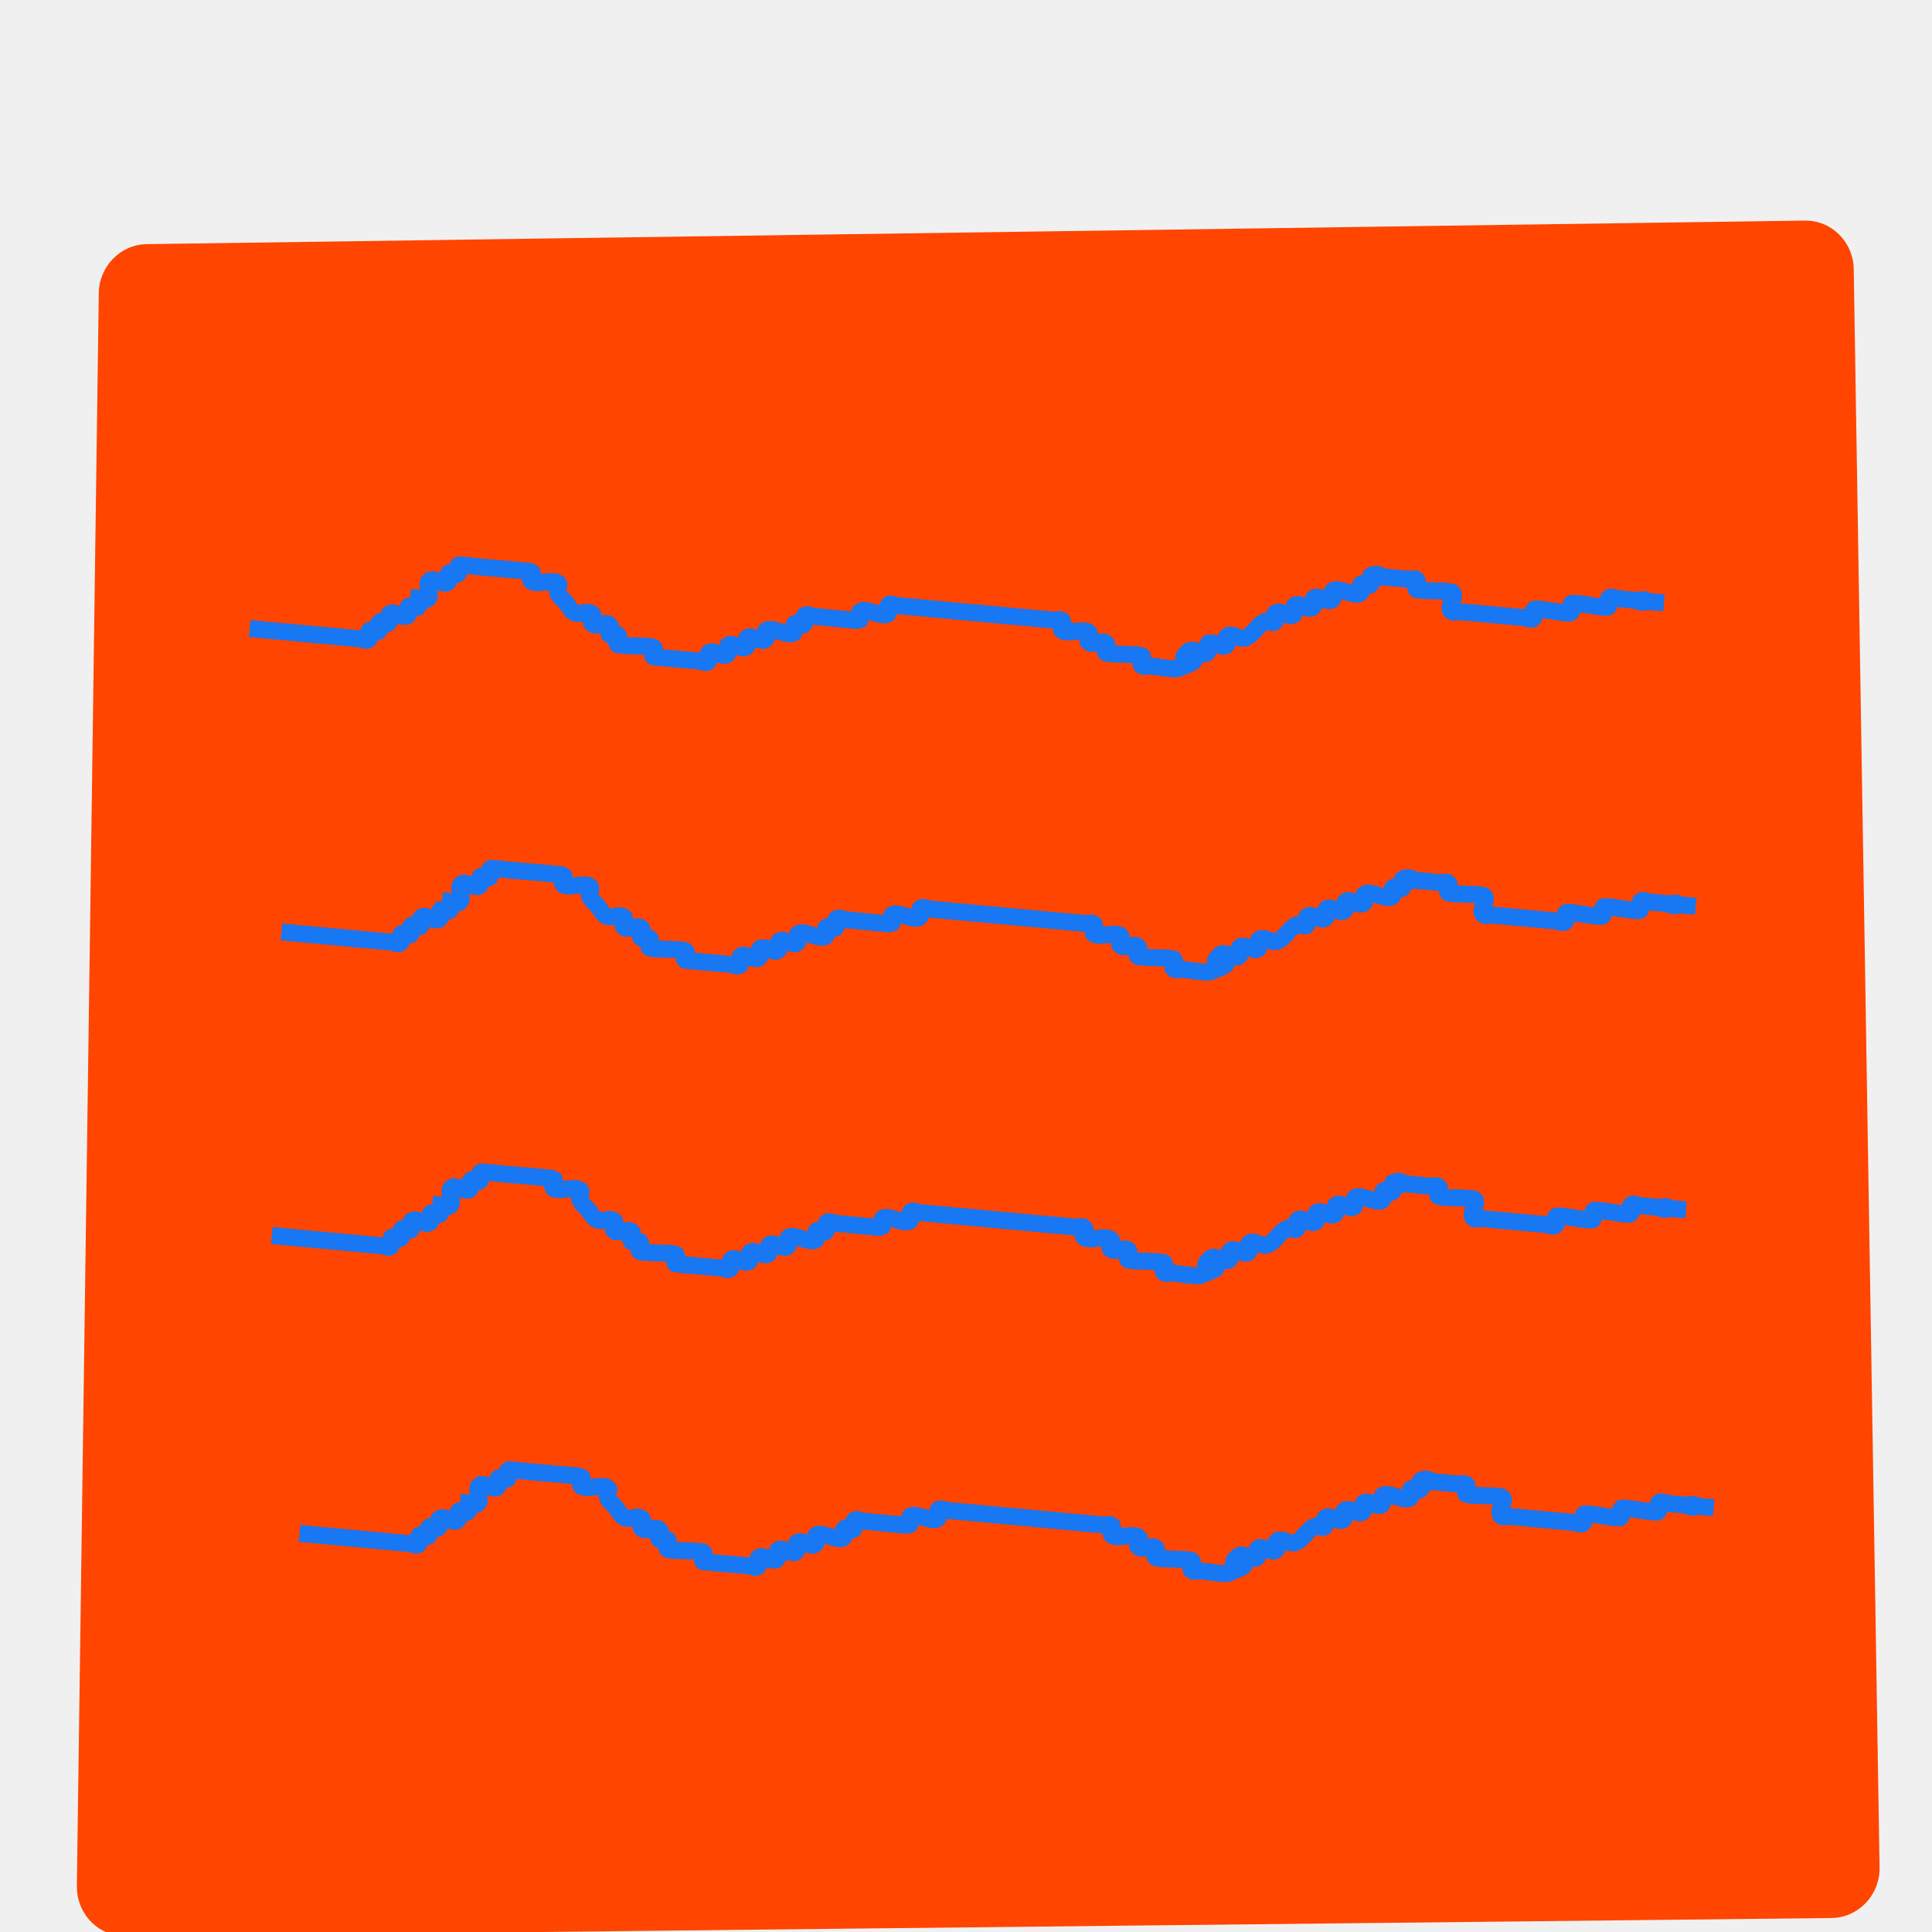
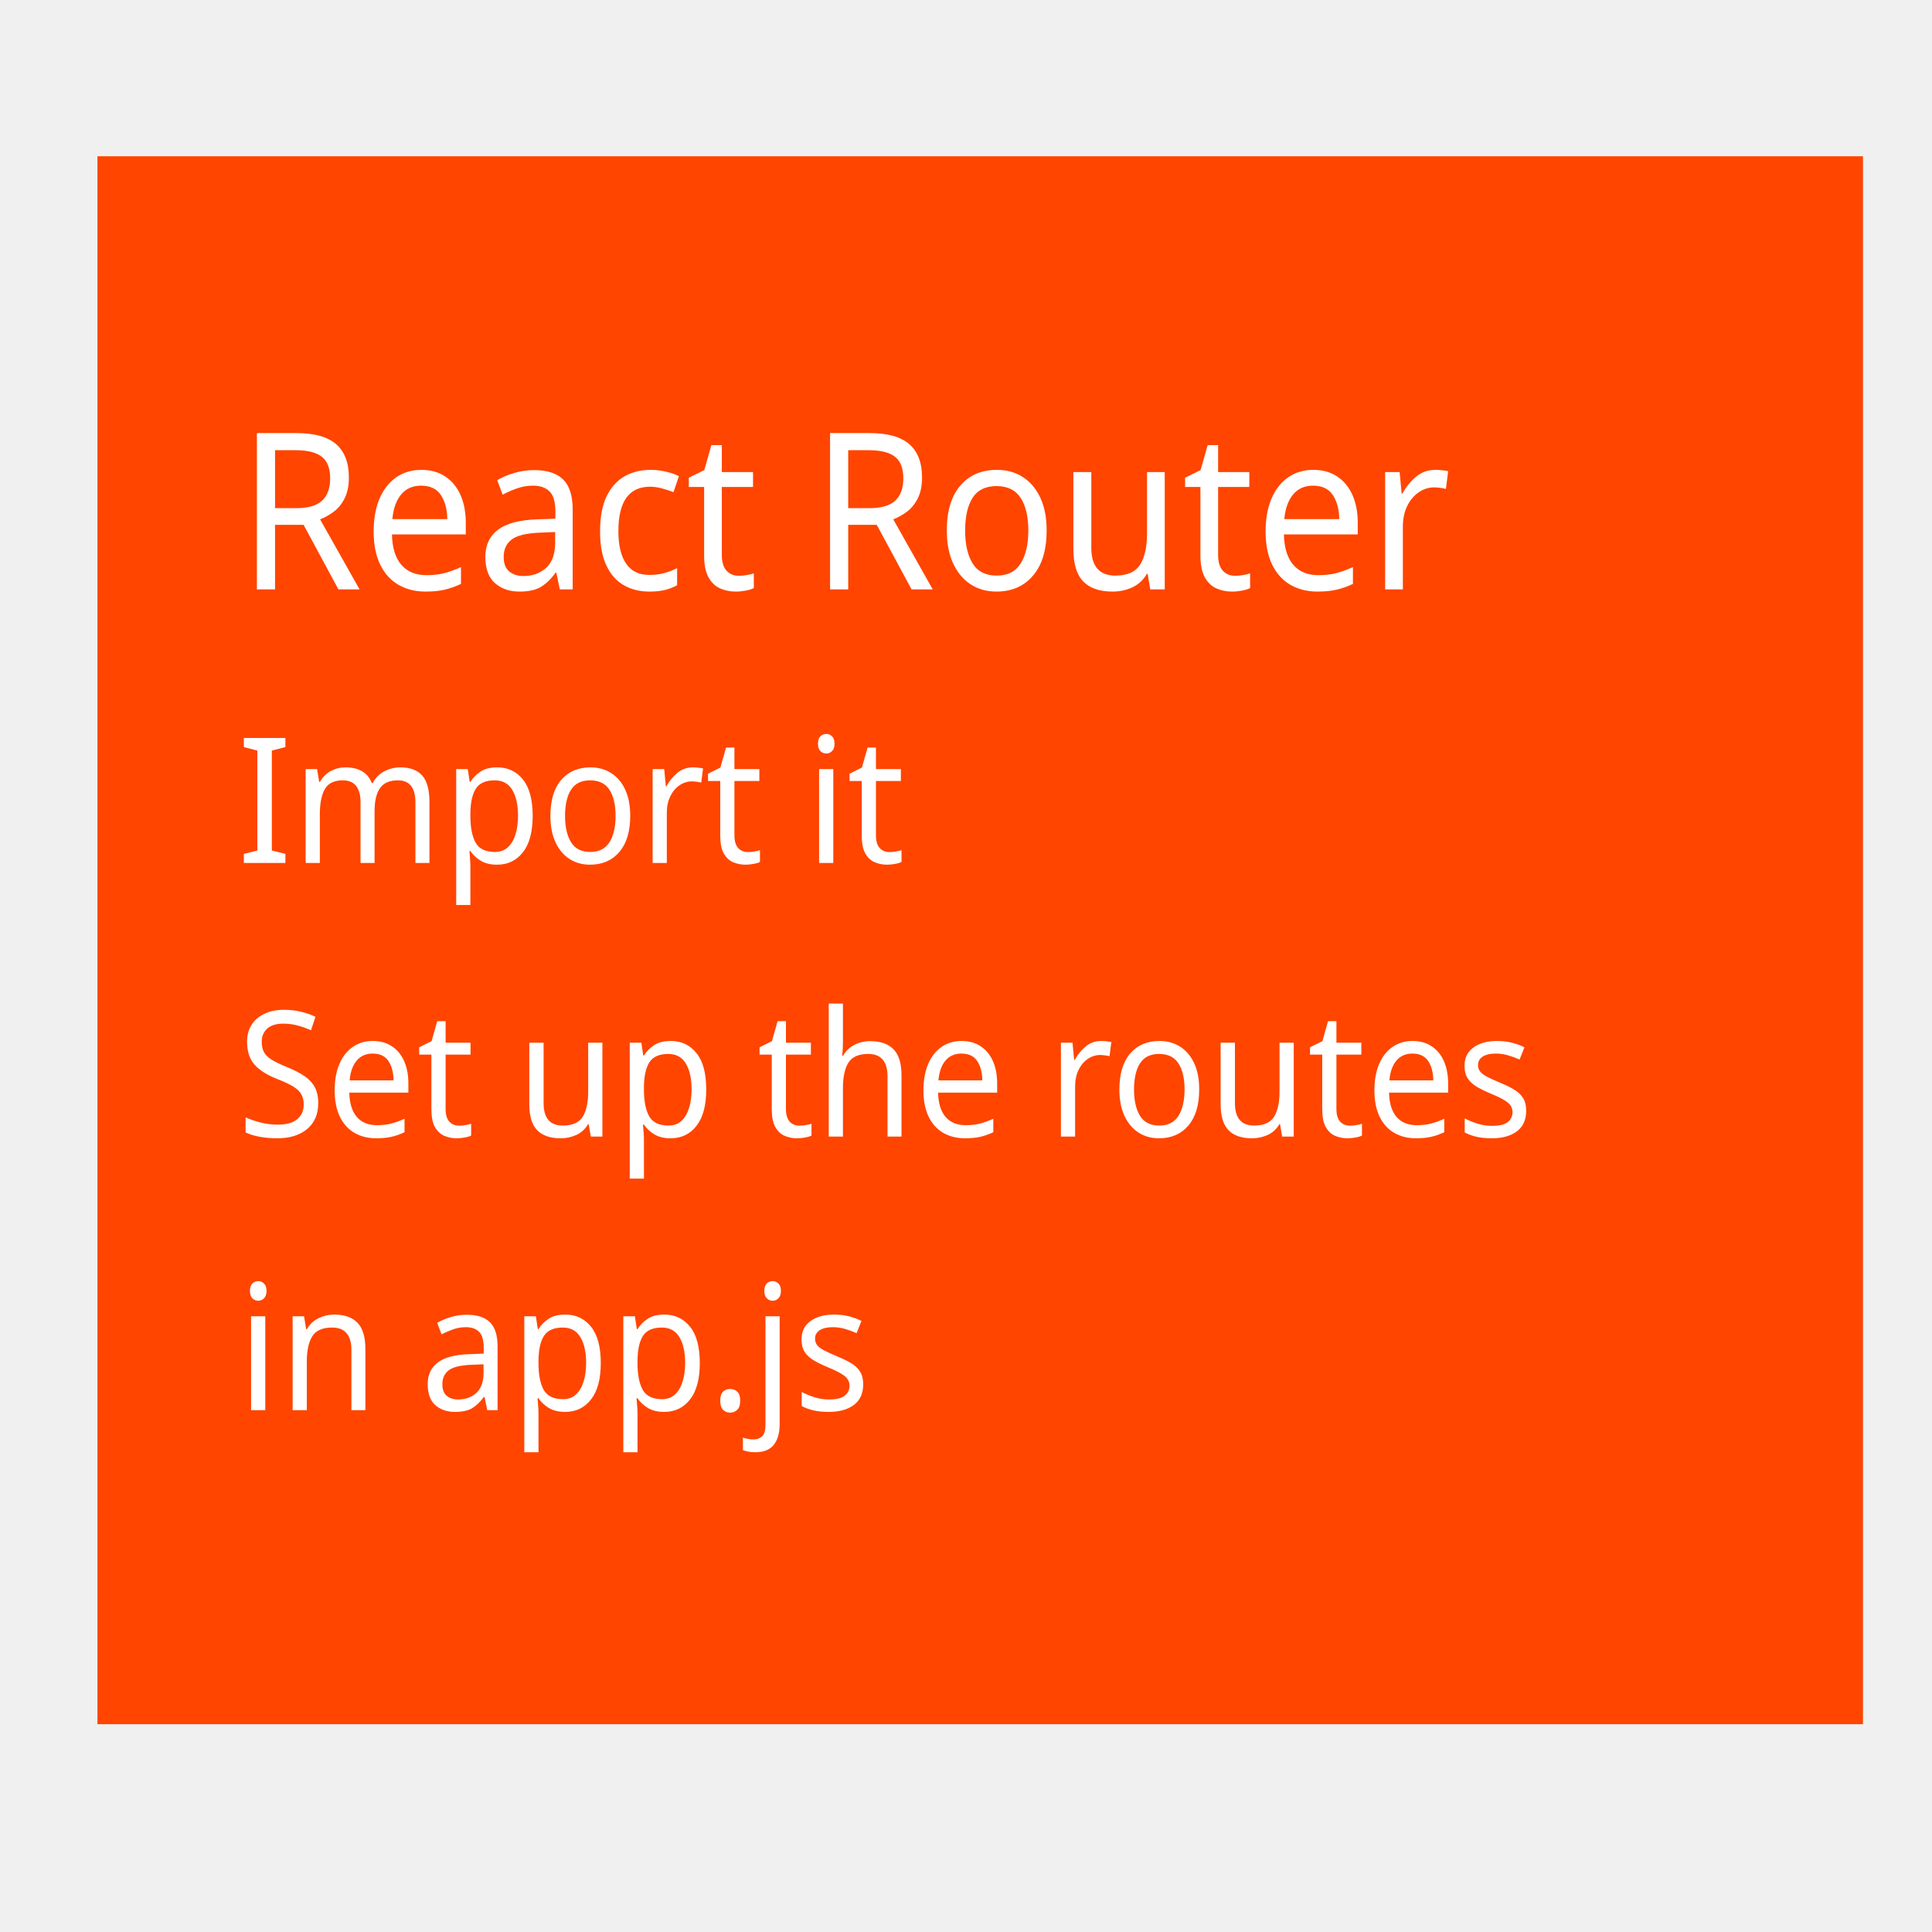
<svg xmlns="http://www.w3.org/2000/svg" version="1.1" id="Capa_1" x="0px" y="0px" viewBox="0 0 512.092 512.092" style="enable-background:new 0 0 512.092 512.092;" xml:space="preserve" width="512px" height="512px" class="">
-   <defs id="defs15" />
-   <path id="path4" data-old_color="#FFE082" class="" data-original="#FFE082" d="m 491.347,71.427 c -0.062,-7.253 -5.86,-13.056 -12.948,-12.959 -0.038,10e-4 -0.074,8.04e-4 -0.112,0.002 L 367.159,60.052 38.941,64.712 c -7.025,0.071 -12.712,5.909 -12.761,13.098 L 20.373,499.933 c -0.089,6.797 4.905,12.519 11.512,13.19 l 1.455,0.154 452.107,-4.89 c 7.088,-0.079 12.796,-6.024 12.749,-13.278 6.6e-4,-0.056 -0.001,-0.11 -0.002,-0.166 z" style="fill:#ff4500;stroke-width:1.217" />
-   <path style="fill:none;stroke:#1877f2;stroke-width:4.49;stroke-linecap:butt;stroke-linejoin:miter;stroke-miterlimit:4;stroke-dasharray:none;stroke-opacity:1" d="m 66.19,166.608 c 8.891,0.825 17.782,1.651 26.674,2.476 0.808,0.075 1.617,0.15 2.425,0.225 0.808,0.075 1.8,0.744 2.425,0.225 0.625,-0.518 -0.4,-1.906 0.225,-2.425 0.625,-0.518 1.8,0.744 2.425,0.225 0.625,-0.518 -0.4,-1.906 0.225,-2.425 0.625,-0.518 1.8,0.744 2.425,0.225 0.625,-0.518 -0.4,-1.906 0.225,-2.425 1.249,-1.037 3.601,1.487 4.85,0.45 0.625,-0.518 -0.4,-1.906 0.225,-2.425 0.625,-0.519 1.8,0.744 2.425,0.225 0.625,-0.518 0.15,-1.617 0.225,-2.425 0.808,0.075 1.8,0.744 2.425,0.225 1.249,-1.037 -0.799,-3.813 0.45,-4.85 1.249,-1.037 3.601,1.487 4.85,0.45 0.625,-0.518 -0.4,-1.906 0.225,-2.425 0.625,-0.518 1.8,0.744 2.425,0.225 0.625,-0.518 -0.4,-1.906 0.225,-2.425 0.085,-0.071 6.687,0.621 7.275,0.675 1.143,0.106 12.025,1.005 12.124,1.125 0.518,0.625 -0.744,1.8 -0.225,2.425 1.1,1.325 6.175,-0.65 7.275,0.675 0.518,0.625 -0.519,1.668 -0.225,2.425 0.416,1.07 1.467,1.767 2.2,2.65 0.733,0.883 1.225,2.044 2.2,2.65 1.379,0.857 3.813,-0.799 4.85,0.45 0.519,0.625 -0.744,1.8 -0.225,2.425 1.037,1.249 3.813,-0.799 4.85,0.45 0.518,0.625 -0.744,1.8 -0.225,2.425 0.518,0.625 1.906,-0.4 2.425,0.225 0.518,0.625 -0.744,1.8 -0.225,2.425 0.529,0.638 9.17,0.263 9.699,0.9 0.519,0.625 -0.744,1.8 -0.225,2.425 0.088,0.107 8.809,0.818 9.7,0.9 0.808,0.075 1.617,0.15 2.425,0.225 0.808,0.075 1.8,0.744 2.425,0.225 0.625,-0.518 -0.4,-1.906 0.225,-2.425 1.249,-1.037 3.601,1.487 4.85,0.45 0.625,-0.518 -0.4,-1.906 0.225,-2.425 1.249,-1.037 3.601,1.487 4.85,0.45 0.625,-0.518 -0.4,-1.906 0.225,-2.425 1.249,-1.037 3.601,1.487 4.85,0.45 0.625,-0.518 -0.4,-1.906 0.225,-2.425 1.325,-1.1 5.95,1.775 7.275,0.675 0.625,-0.519 -0.4,-1.906 0.225,-2.425 0.625,-0.518 1.8,0.744 2.425,0.225 0.625,-0.518 -0.4,-1.906 0.225,-2.425 0.625,-0.518 1.617,0.15 2.425,0.225 1.143,0.106 12.004,1.225 12.124,1.125 0.625,-0.518 -0.4,-1.906 0.225,-2.425 1.325,-1.1 5.95,1.775 7.275,0.675 0.625,-0.518 -0.4,-1.906 0.225,-2.425 0.625,-0.518 1.617,0.15 2.425,0.225 4.041,0.375 8.083,0.75 12.124,1.125 8.891,0.825 17.782,1.651 26.674,2.476 0.808,0.075 1.617,0.15 2.425,0.225 0.808,0.075 1.906,-0.4 2.425,0.225 0.518,0.625 -0.744,1.8 -0.225,2.425 1.1,1.325 6.175,-0.65 7.275,0.675 0.518,0.625 -0.744,1.8 -0.225,2.425 1.037,1.249 3.813,-0.799 4.85,0.45 0.518,0.625 -0.744,1.8 -0.225,2.425 0.529,0.638 9.17,0.263 9.7,0.9 0.518,0.625 -0.744,1.8 -0.225,2.425 0.518,0.625 1.617,0.15 2.425,0.225 1.092,0.101 6.502,0.976 7.275,0.675 10.56,-4.109 -2.608,-0.073 2.875,-4.625 1.249,-1.037 3.601,1.487 4.85,0.45 0.625,-0.518 -0.4,-1.906 0.225,-2.425 1.249,-1.037 3.601,1.487 4.85,0.45 0.625,-0.518 -0.4,-1.906 0.225,-2.425 1.249,-1.037 3.337,1.039 4.85,0.45 2.14,-0.833 3.16,-3.567 5.3,-4.4 0.757,-0.294 1.8,0.744 2.425,0.225 0.625,-0.518 -0.4,-1.906 0.225,-2.425 1.249,-1.037 3.601,1.487 4.85,0.45 0.625,-0.518 -0.4,-1.906 0.225,-2.425 1.249,-1.037 3.601,1.487 4.85,0.45 0.625,-0.518 -0.4,-1.906 0.225,-2.425 1.249,-1.037 3.601,1.487 4.85,0.45 0.625,-0.518 -0.4,-1.906 0.225,-2.425 1.325,-1.1 5.95,1.775 7.275,0.675 0.625,-0.518 -0.4,-1.906 0.225,-2.425 0.625,-0.518 1.8,0.744 2.425,0.225 0.625,-0.518 -0.4,-1.906 0.225,-2.425 0.625,-0.519 2.5,-0.583 2.425,0.225 -0.075,0.808 -3.233,-0.3 -2.425,-0.225 3.233,0.3 6.466,0.6 9.7,0.9 0.808,0.075 1.906,-0.4 2.425,0.225 0.518,0.625 -0.744,1.8 -0.225,2.425 0.529,0.638 9.17,0.263 9.7,0.9 1.037,1.249 -1.487,3.601 -0.45,4.85 0.519,0.625 1.617,0.15 2.425,0.225 4.85,0.45 9.699,0.9 14.549,1.35 0.808,0.075 1.617,0.15 2.425,0.225 0.808,0.075 1.8,0.744 2.425,0.225 0.625,-0.518 -0.4,-1.906 0.225,-2.425 0.638,-0.529 9.062,1.43 9.7,0.9 0.625,-0.518 -0.4,-1.906 0.225,-2.425 0.638,-0.529 9.062,1.43 9.7,0.9 0.625,-0.518 -0.4,-1.906 0.225,-2.425 0.625,-0.518 1.617,0.15 2.425,0.225 0.808,0.075 1.617,0.15 2.425,0.225 0.808,0.075 1.617,0.15 2.425,0.225 0.808,0.075 2.5,-0.583 2.425,0.225 -0.075,0.808 -3.233,-0.3 -2.425,-0.225 2.425,0.225 4.85,0.45 7.275,0.675" id="path836" />
-   <path style="fill:none;stroke:#1877f2;stroke-width:4.49;stroke-linecap:butt;stroke-linejoin:miter;stroke-miterlimit:4;stroke-dasharray:none;stroke-opacity:1" d="m 74.624,247.02 c 8.891,0.825 17.782,1.651 26.674,2.476 0.808,0.075 1.617,0.15 2.425,0.225 0.808,0.075 1.8,0.744 2.425,0.225 0.625,-0.518 -0.4,-1.906 0.225,-2.425 0.625,-0.518 1.8,0.744 2.425,0.225 0.625,-0.518 -0.4,-1.906 0.225,-2.425 0.625,-0.518 1.8,0.744 2.425,0.225 0.625,-0.518 -0.4,-1.906 0.225,-2.425 1.249,-1.037 3.601,1.487 4.85,0.45 0.625,-0.518 -0.4,-1.906 0.225,-2.425 0.625,-0.518 1.8,0.744 2.425,0.225 0.625,-0.518 0.15,-1.617 0.225,-2.425 0.808,0.075 1.8,0.744 2.425,0.225 1.249,-1.037 -0.799,-3.813 0.45,-4.85 1.249,-1.037 3.601,1.487 4.85,0.45 0.625,-0.518 -0.4,-1.906 0.225,-2.425 0.625,-0.518 1.8,0.744 2.425,0.225 0.625,-0.518 -0.4,-1.906 0.225,-2.425 0.085,-0.071 6.687,0.621 7.275,0.675 1.143,0.106 12.025,1.005 12.124,1.125 0.518,0.625 -0.744,1.8 -0.225,2.425 1.1,1.325 6.175,-0.65 7.275,0.675 0.518,0.625 -0.519,1.668 -0.225,2.425 0.416,1.07 1.467,1.767 2.2,2.65 0.733,0.883 1.225,2.044 2.2,2.65 1.379,0.857 3.813,-0.799 4.85,0.45 0.518,0.625 -0.744,1.8 -0.225,2.425 1.037,1.249 3.813,-0.799 4.85,0.45 0.518,0.625 -0.744,1.8 -0.225,2.425 0.518,0.625 1.906,-0.4 2.425,0.225 0.518,0.625 -0.744,1.8 -0.225,2.425 0.529,0.638 9.17,0.263 9.7,0.9 0.518,0.625 -0.744,1.8 -0.225,2.425 0.088,0.107 8.809,0.818 9.7,0.9 0.808,0.075 1.617,0.15 2.425,0.225 0.808,0.075 1.8,0.744 2.425,0.225 0.625,-0.518 -0.4,-1.906 0.225,-2.425 1.249,-1.037 3.601,1.487 4.85,0.45 0.625,-0.518 -0.4,-1.906 0.225,-2.425 1.249,-1.037 3.601,1.487 4.85,0.45 0.625,-0.518 -0.4,-1.906 0.225,-2.425 1.249,-1.037 3.601,1.487 4.85,0.45 0.625,-0.518 -0.4,-1.906 0.225,-2.425 1.325,-1.1 5.95,1.775 7.275,0.675 0.625,-0.519 -0.4,-1.906 0.225,-2.425 0.625,-0.518 1.8,0.744 2.425,0.225 0.625,-0.518 -0.4,-1.906 0.225,-2.425 0.625,-0.518 1.617,0.15 2.425,0.225 1.143,0.106 12.004,1.225 12.124,1.125 0.625,-0.518 -0.4,-1.906 0.225,-2.425 1.325,-1.1 5.95,1.775 7.275,0.675 0.625,-0.518 -0.4,-1.906 0.225,-2.425 0.625,-0.518 1.617,0.15 2.425,0.225 4.041,0.375 8.083,0.75 12.124,1.125 8.891,0.825 17.782,1.651 26.674,2.476 0.808,0.075 1.617,0.15 2.425,0.225 0.808,0.075 1.906,-0.4 2.425,0.225 0.518,0.625 -0.744,1.8 -0.225,2.425 1.1,1.325 6.175,-0.65 7.275,0.675 0.519,0.625 -0.744,1.8 -0.225,2.425 1.037,1.249 3.813,-0.799 4.85,0.45 0.518,0.625 -0.744,1.8 -0.225,2.425 0.529,0.638 9.17,0.263 9.7,0.9 0.519,0.625 -0.744,1.8 -0.225,2.425 0.519,0.625 1.617,0.15 2.425,0.225 1.092,0.101 6.502,0.976 7.275,0.675 10.56,-4.109 -2.608,-0.073 2.875,-4.625 1.249,-1.037 3.601,1.487 4.85,0.45 0.625,-0.518 -0.4,-1.906 0.225,-2.425 1.249,-1.037 3.601,1.487 4.85,0.45 0.625,-0.518 -0.4,-1.906 0.225,-2.425 1.249,-1.037 3.337,1.039 4.85,0.45 2.14,-0.833 3.16,-3.567 5.3,-4.4 0.757,-0.294 1.8,0.744 2.425,0.225 0.625,-0.518 -0.4,-1.906 0.225,-2.425 1.249,-1.037 3.601,1.487 4.85,0.45 0.625,-0.518 -0.4,-1.906 0.225,-2.425 1.249,-1.037 3.601,1.487 4.85,0.45 0.625,-0.518 -0.4,-1.906 0.225,-2.425 1.249,-1.037 3.601,1.487 4.85,0.45 0.625,-0.518 -0.4,-1.906 0.225,-2.425 1.325,-1.1 5.95,1.775 7.275,0.675 0.625,-0.518 -0.4,-1.906 0.225,-2.425 0.625,-0.518 1.8,0.744 2.425,0.225 0.625,-0.518 -0.4,-1.906 0.225,-2.425 0.625,-0.519 2.5,-0.583 2.425,0.225 -0.075,0.808 -3.233,-0.3 -2.425,-0.225 3.233,0.3 6.466,0.6 9.7,0.9 0.808,0.075 1.906,-0.4 2.425,0.225 0.518,0.625 -0.744,1.8 -0.225,2.425 0.529,0.638 9.17,0.263 9.7,0.9 1.037,1.249 -1.487,3.601 -0.45,4.85 0.518,0.625 1.617,0.15 2.425,0.225 4.85,0.45 9.699,0.9 14.549,1.35 0.808,0.075 1.617,0.15 2.425,0.225 0.808,0.075 1.8,0.744 2.425,0.225 0.625,-0.518 -0.4,-1.906 0.225,-2.425 0.638,-0.529 9.062,1.43 9.7,0.9 0.625,-0.518 -0.4,-1.906 0.225,-2.425 0.638,-0.529 9.062,1.43 9.7,0.9 0.625,-0.518 -0.4,-1.906 0.225,-2.425 0.625,-0.519 1.617,0.15 2.425,0.225 0.808,0.075 1.617,0.15 2.425,0.225 0.808,0.075 1.617,0.15 2.425,0.225 0.808,0.075 2.5,-0.583 2.425,0.225 -0.075,0.808 -3.233,-0.3 -2.425,-0.225 2.425,0.225 4.85,0.45 7.275,0.675" id="path836-3" />
-   <path style="fill:none;stroke:#1877f2;stroke-width:4.49;stroke-linecap:butt;stroke-linejoin:miter;stroke-miterlimit:4;stroke-dasharray:none;stroke-opacity:1" d="m 72.046,327.491 c 8.891,0.825 17.782,1.651 26.674,2.476 0.808,0.075 1.617,0.15 2.425,0.225 0.808,0.075 1.8,0.744 2.425,0.225 0.625,-0.518 -0.4,-1.906 0.225,-2.425 0.625,-0.518 1.8,0.744 2.425,0.225 0.625,-0.518 -0.4,-1.906 0.225,-2.425 0.625,-0.518 1.8,0.744 2.425,0.225 0.625,-0.518 -0.4,-1.906 0.225,-2.425 1.249,-1.037 3.601,1.487 4.85,0.45 0.625,-0.519 -0.4,-1.906 0.225,-2.425 0.625,-0.518 1.8,0.744 2.425,0.225 0.625,-0.518 0.15,-1.617 0.225,-2.425 0.808,0.075 1.8,0.744 2.425,0.225 1.249,-1.037 -0.799,-3.813 0.45,-4.85 1.249,-1.037 3.601,1.487 4.85,0.45 0.625,-0.518 -0.4,-1.906 0.225,-2.425 0.625,-0.518 1.8,0.744 2.425,0.225 0.625,-0.518 -0.4,-1.906 0.225,-2.425 0.085,-0.071 6.687,0.621 7.275,0.675 1.143,0.106 12.025,1.005 12.124,1.125 0.518,0.625 -0.744,1.8 -0.225,2.425 1.1,1.325 6.175,-0.65 7.275,0.675 0.518,0.625 -0.519,1.668 -0.225,2.425 0.416,1.07 1.467,1.767 2.2,2.65 0.733,0.883 1.225,2.044 2.2,2.65 1.379,0.857 3.813,-0.799 4.85,0.45 0.518,0.625 -0.744,1.8 -0.225,2.425 1.037,1.249 3.813,-0.799 4.85,0.45 0.518,0.625 -0.744,1.8 -0.225,2.425 0.518,0.625 1.906,-0.4 2.425,0.225 0.518,0.625 -0.744,1.8 -0.225,2.425 0.529,0.638 9.17,0.263 9.7,0.9 0.518,0.625 -0.744,1.8 -0.225,2.425 0.088,0.107 8.809,0.818 9.7,0.9 0.808,0.075 1.617,0.15 2.425,0.225 0.808,0.075 1.8,0.744 2.425,0.225 0.625,-0.518 -0.4,-1.906 0.225,-2.425 1.249,-1.037 3.601,1.487 4.85,0.45 0.625,-0.518 -0.4,-1.906 0.225,-2.425 1.249,-1.037 3.601,1.487 4.85,0.45 0.625,-0.518 -0.4,-1.906 0.225,-2.425 1.249,-1.037 3.601,1.487 4.85,0.45 0.625,-0.518 -0.4,-1.906 0.225,-2.425 1.325,-1.1 5.95,1.775 7.275,0.675 0.625,-0.518 -0.4,-1.906 0.225,-2.425 0.625,-0.518 1.8,0.744 2.425,0.225 0.625,-0.518 -0.4,-1.906 0.225,-2.425 0.625,-0.518 1.617,0.15 2.425,0.225 1.143,0.106 12.004,1.225 12.124,1.125 0.625,-0.518 -0.4,-1.906 0.225,-2.425 1.325,-1.1 5.95,1.775 7.275,0.675 0.625,-0.518 -0.4,-1.906 0.225,-2.425 0.625,-0.518 1.617,0.15 2.425,0.225 4.041,0.375 8.083,0.75 12.124,1.125 8.891,0.825 17.782,1.651 26.674,2.476 0.808,0.075 1.617,0.15 2.425,0.225 0.808,0.075 1.906,-0.4 2.425,0.225 0.518,0.625 -0.744,1.8 -0.225,2.425 1.1,1.325 6.175,-0.65 7.275,0.675 0.519,0.625 -0.744,1.8 -0.225,2.425 1.037,1.249 3.813,-0.799 4.85,0.45 0.518,0.625 -0.744,1.8 -0.225,2.425 0.529,0.638 9.17,0.263 9.7,0.9 0.519,0.625 -0.744,1.8 -0.225,2.425 0.519,0.625 1.617,0.15 2.425,0.225 1.092,0.101 6.502,0.976 7.275,0.675 10.56,-4.109 -2.608,-0.073 2.875,-4.625 1.249,-1.037 3.601,1.487 4.85,0.45 0.625,-0.518 -0.4,-1.906 0.225,-2.425 1.249,-1.037 3.601,1.487 4.85,0.45 0.625,-0.518 -0.4,-1.906 0.225,-2.425 1.249,-1.037 3.337,1.039 4.85,0.45 2.14,-0.833 3.16,-3.567 5.3,-4.4 0.757,-0.294 1.8,0.744 2.425,0.225 0.625,-0.518 -0.4,-1.906 0.225,-2.425 1.249,-1.037 3.601,1.487 4.85,0.45 0.625,-0.518 -0.4,-1.906 0.225,-2.425 1.249,-1.037 3.601,1.487 4.85,0.45 0.625,-0.518 -0.4,-1.906 0.225,-2.425 1.249,-1.037 3.601,1.487 4.85,0.45 0.625,-0.518 -0.4,-1.906 0.225,-2.425 1.325,-1.1 5.95,1.775 7.275,0.675 0.625,-0.518 -0.4,-1.906 0.225,-2.425 0.625,-0.518 1.8,0.744 2.425,0.225 0.625,-0.519 -0.4,-1.906 0.225,-2.425 0.625,-0.518 2.5,-0.583 2.425,0.225 -0.075,0.808 -3.233,-0.3 -2.425,-0.225 3.233,0.3 6.466,0.6 9.7,0.9 0.808,0.075 1.906,-0.4 2.425,0.225 0.518,0.625 -0.744,1.8 -0.225,2.425 0.529,0.638 9.17,0.263 9.7,0.9 1.037,1.249 -1.487,3.601 -0.45,4.85 0.518,0.625 1.617,0.15 2.425,0.225 4.85,0.45 9.699,0.9 14.549,1.35 0.808,0.075 1.617,0.15 2.425,0.225 0.808,0.075 1.8,0.744 2.425,0.225 0.625,-0.518 -0.4,-1.906 0.225,-2.425 0.638,-0.529 9.062,1.43 9.7,0.9 0.625,-0.518 -0.4,-1.906 0.225,-2.425 0.638,-0.529 9.062,1.43 9.7,0.9 0.625,-0.518 -0.4,-1.906 0.225,-2.425 0.625,-0.518 1.617,0.15 2.425,0.225 0.808,0.075 1.617,0.15 2.425,0.225 0.808,0.075 1.617,0.15 2.425,0.225 0.808,0.075 2.5,-0.583 2.425,0.225 -0.075,0.808 -3.233,-0.3 -2.425,-0.225 2.425,0.225 4.85,0.45 7.275,0.675" id="path836-4" />
-   <path style="fill:none;stroke:#1877f2;stroke-width:4.49;stroke-linecap:butt;stroke-linejoin:miter;stroke-miterlimit:4;stroke-dasharray:none;stroke-opacity:1" d="m 79.393,406.437 c 8.891,0.825 17.782,1.651 26.674,2.476 0.808,0.075 1.617,0.15 2.425,0.225 0.808,0.075 1.8,0.744 2.425,0.225 0.625,-0.518 -0.4,-1.906 0.225,-2.425 0.625,-0.518 1.8,0.744 2.425,0.225 0.625,-0.518 -0.4,-1.906 0.225,-2.425 0.625,-0.518 1.8,0.744 2.425,0.225 0.625,-0.518 -0.4,-1.906 0.225,-2.425 1.249,-1.037 3.601,1.487 4.85,0.45 0.625,-0.518 -0.4,-1.906 0.225,-2.425 0.625,-0.518 1.8,0.744 2.425,0.225 0.625,-0.518 0.15,-1.617 0.225,-2.425 0.808,0.075 1.8,0.744 2.425,0.225 1.249,-1.037 -0.799,-3.813 0.45,-4.85 1.249,-1.037 3.601,1.487 4.85,0.45 0.625,-0.518 -0.4,-1.906 0.225,-2.425 0.625,-0.518 1.8,0.744 2.425,0.225 0.625,-0.518 -0.4,-1.906 0.225,-2.425 0.085,-0.071 6.687,0.621 7.275,0.675 1.143,0.106 12.025,1.005 12.124,1.125 0.518,0.625 -0.744,1.8 -0.225,2.425 1.1,1.325 6.175,-0.65 7.275,0.675 0.518,0.625 -0.519,1.668 -0.225,2.425 0.416,1.07 1.467,1.767 2.2,2.65 0.733,0.883 1.225,2.044 2.2,2.65 1.379,0.857 3.813,-0.799 4.85,0.45 0.518,0.625 -0.744,1.8 -0.225,2.425 1.037,1.249 3.813,-0.799 4.85,0.45 0.518,0.625 -0.744,1.8 -0.225,2.425 0.518,0.625 1.906,-0.4 2.425,0.225 0.518,0.625 -0.744,1.8 -0.225,2.425 0.529,0.638 9.17,0.263 9.699,0.9 0.519,0.625 -0.744,1.8 -0.225,2.425 0.088,0.107 8.809,0.818 9.7,0.9 0.808,0.075 1.617,0.15 2.425,0.225 0.808,0.075 1.8,0.744 2.425,0.225 0.625,-0.518 -0.4,-1.906 0.225,-2.425 1.249,-1.037 3.601,1.487 4.85,0.45 0.625,-0.518 -0.4,-1.906 0.225,-2.425 1.249,-1.037 3.601,1.487 4.85,0.45 0.625,-0.518 -0.4,-1.906 0.225,-2.425 1.249,-1.037 3.601,1.487 4.85,0.45 0.625,-0.518 -0.4,-1.906 0.225,-2.425 1.325,-1.1 5.95,1.775 7.275,0.675 0.625,-0.518 -0.4,-1.906 0.225,-2.425 0.625,-0.518 1.8,0.744 2.425,0.225 0.625,-0.518 -0.4,-1.906 0.225,-2.425 0.625,-0.518 1.617,0.15 2.425,0.225 1.143,0.106 12.004,1.225 12.124,1.125 0.625,-0.518 -0.4,-1.906 0.225,-2.425 1.325,-1.1 5.95,1.775 7.275,0.675 0.625,-0.518 -0.4,-1.906 0.225,-2.425 0.625,-0.518 1.617,0.15 2.425,0.225 4.041,0.375 8.083,0.75 12.124,1.125 8.891,0.825 17.782,1.651 26.674,2.476 0.808,0.075 1.617,0.15 2.425,0.225 0.808,0.075 1.906,-0.4 2.425,0.225 0.518,0.625 -0.744,1.8 -0.225,2.425 1.1,1.325 6.175,-0.65 7.275,0.675 0.519,0.625 -0.744,1.8 -0.225,2.425 1.037,1.249 3.813,-0.799 4.85,0.45 0.518,0.625 -0.744,1.8 -0.225,2.425 0.529,0.638 9.17,0.263 9.7,0.9 0.519,0.625 -0.744,1.8 -0.225,2.425 0.519,0.625 1.617,0.15 2.425,0.225 1.092,0.101 6.502,0.976 7.275,0.675 10.56,-4.109 -2.608,-0.073 2.875,-4.625 1.249,-1.037 3.601,1.487 4.85,0.45 0.625,-0.518 -0.4,-1.906 0.225,-2.425 1.249,-1.037 3.601,1.487 4.85,0.45 0.625,-0.518 -0.4,-1.906 0.225,-2.425 1.249,-1.037 3.337,1.039 4.85,0.45 2.14,-0.833 3.16,-3.567 5.3,-4.4 0.757,-0.294 1.8,0.744 2.425,0.225 0.625,-0.518 -0.4,-1.906 0.225,-2.425 1.249,-1.037 3.601,1.487 4.85,0.45 0.625,-0.518 -0.4,-1.906 0.225,-2.425 1.249,-1.037 3.601,1.487 4.85,0.45 0.625,-0.518 -0.4,-1.906 0.225,-2.425 1.249,-1.037 3.601,1.487 4.85,0.45 0.625,-0.518 -0.4,-1.906 0.225,-2.425 1.325,-1.1 5.95,1.775 7.275,0.675 0.625,-0.518 -0.4,-1.906 0.225,-2.425 0.625,-0.518 1.8,0.744 2.425,0.225 0.625,-0.518 -0.4,-1.906 0.225,-2.425 0.625,-0.518 2.5,-0.583 2.425,0.225 -0.075,0.808 -3.233,-0.3 -2.425,-0.225 3.233,0.3 6.466,0.6 9.7,0.9 0.808,0.075 1.906,-0.4 2.425,0.225 0.518,0.625 -0.744,1.8 -0.225,2.425 0.529,0.638 9.17,0.263 9.7,0.9 1.037,1.249 -1.487,3.601 -0.45,4.85 0.518,0.625 1.617,0.15 2.425,0.225 4.85,0.45 9.699,0.9 14.549,1.35 0.808,0.075 1.617,0.15 2.425,0.225 0.808,0.075 1.8,0.744 2.425,0.225 0.625,-0.518 -0.4,-1.906 0.225,-2.425 0.638,-0.529 9.062,1.43 9.7,0.9 0.625,-0.518 -0.4,-1.906 0.225,-2.425 0.638,-0.529 9.062,1.43 9.7,0.9 0.625,-0.518 -0.4,-1.906 0.225,-2.425 0.625,-0.519 1.617,0.15 2.425,0.225 0.808,0.075 1.617,0.15 2.425,0.225 0.808,0.075 1.617,0.15 2.425,0.225 0.808,0.075 2.5,-0.583 2.425,0.225 -0.075,0.808 -3.233,-0.3 -2.425,-0.225 2.425,0.225 4.85,0.45 7.275,0.675" id="path836-0" />
+   <defs id="defs15">
+ </defs>
+   <rect style="opacity:1;fill:#ff4500;fill-opacity:1;stroke:none;stroke-width:4.016;stroke-linecap:square;stroke-miterlimit:4;stroke-dasharray:none;stroke-dashoffset:0.176;stroke-opacity:1" id="rect824" width="467.973" height="415.596" x="25.826" y="41.417" />
+   <text xml:space="preserve" style="font-style:normal;font-weight:normal;font-size:40.007px;line-height:1.25;font-family:sans-serif;letter-spacing:0px;word-spacing:0px;fill:#000000;fill-opacity:1;stroke:none;stroke-width:1" x="305.953" y="323.312" id="text864">
+     <tspan id="tspan862" x="305.953" y="359.812" style="stroke-width:1" />
+   </text>
+   <flowRoot xml:space="preserve" id="flowRoot836" style="font-style:normal;font-weight:normal;font-size:53.333px;line-height:1.25;font-family:sans-serif;letter-spacing:0px;word-spacing:0px;fill:#000000;fill-opacity:1;stroke:none;" transform="scale(1.00018)">
+     <flowRegion id="flowRegion838" style="font-size:53.333px;">
+       <rect id="rect840" width="564.068" height="397.017" x="-939.39" y="-266.847" style="font-size:53.333px;" />
+     </flowRegion>
+     <flowPara id="flowPara842" />
+   </flowRoot>
+   <text xml:space="preserve" style="font-style:normal;font-weight:normal;font-size:55.631px;line-height:1.25;font-family:sans-serif;letter-spacing:0px;word-spacing:0px;fill:#000000;fill-opacity:1;stroke:none;stroke-width:1.043" x="65.625" y="149.794" id="text904" transform="scale(0.9588716,1.042893)">
+     <tspan x="65.625" y="149.794" id="tspan884" style="stroke-width:1.043">
+       <tspan x="65.625" y="149.794" style="fill:#ffffff;stroke-width:1.043" id="tspan880">React Router</tspan>
+       <tspan dx="0" x="425.379" y="149.794" id="tspan882" style="stroke-width:1.043" />
+     </tspan>
+     <tspan x="65.625" y="219.332" id="tspan890" style="stroke-width:1.043">
+       <tspan x="65.625" y="219.332" style="font-size:44.505px;fill:#ffffff;stroke-width:1.043" id="tspan886" />
+     </tspan>
+     <tspan x="65.625" y="288.871" style="stroke-width:1.043" id="tspan906">
+       <tspan x="65.625" y="219.332" style="font-size:44.505px;fill:#ffffff;stroke-width:1.043" id="tspan908" />
+     </tspan>
+     <tspan x="65.625" y="358.41" style="stroke-width:1.043" id="tspan911">
+       <tspan x="65.625" y="219.332" style="font-size:44.505px;fill:#ffffff;stroke-width:1.043" id="tspan913" />
+     </tspan>
+     <tspan x="65.625" y="427.948" style="stroke-width:1.043" id="tspan916">
+       <tspan x="65.625" y="219.332" style="font-size:44.505px;fill:#ffffff;stroke-width:1.043" id="tspan918" />
+     </tspan>
+     <tspan x="65.625" y="497.487" style="stroke-width:1.043" id="tspan921">
+       <tspan x="65.625" y="219.332" style="font-size:44.505px;fill:#ffffff;stroke-width:1.043" id="tspan923" />
+     </tspan>
+     <tspan x="65.625" y="219.332" style="stroke-width:1.043" id="tspan926">
+       <tspan x="65.625" y="219.332" style="font-size:44.505px;fill:#ffffff;stroke-width:1.043" id="tspan928">Import it</tspan>
+       <tspan dx="0" x="264.506" y="219.332" style="font-size:44.505px;fill:#ffffff;stroke-width:1.043" id="tspan888" />
+     </tspan>
+     <tspan x="65.625" y="288.871" id="tspan896" style="stroke-width:1.043">
+       <tspan x="65.625" y="288.871" style="font-size:44.505px;fill:#ffffff;stroke-width:1.043" id="tspan892">Set up the routes </tspan>
+       <tspan dx="0" x="472.339" y="288.871" style="font-size:44.505px;fill:#ffffff;stroke-width:1.043" id="tspan894" />
+     </tspan>
+     <tspan x="65.625" y="358.41" id="tspan902" style="stroke-width:1.043">
+       <tspan x="65.625" y="358.41" style="font-size:44.505px;fill:#ffffff;stroke-width:1.043" id="tspan898">in app.js</tspan>
+       <tspan dx="0" x="258.16" y="358.41" style="font-size:44.505px;fill:#ffffff;stroke-width:1.043" id="tspan900" />
+     </tspan>
+   </text>
+   <flowRoot xml:space="preserve" id="flowRoot866" style="fill:black;fill-opacity:1;stroke:none;font-family:sans-serif;font-style:normal;font-weight:normal;font-size:40px;line-height:1.25;letter-spacing:0px;word-spacing:0px">
+     <flowRegion id="flowRegion868">
+       <rect id="rect870" width="114.983" height="47.729" x="-1201.898" y="-65.085" />
+     </flowRegion>
+     <flowPara id="flowPara872" />
+   </flowRoot>
</svg>
